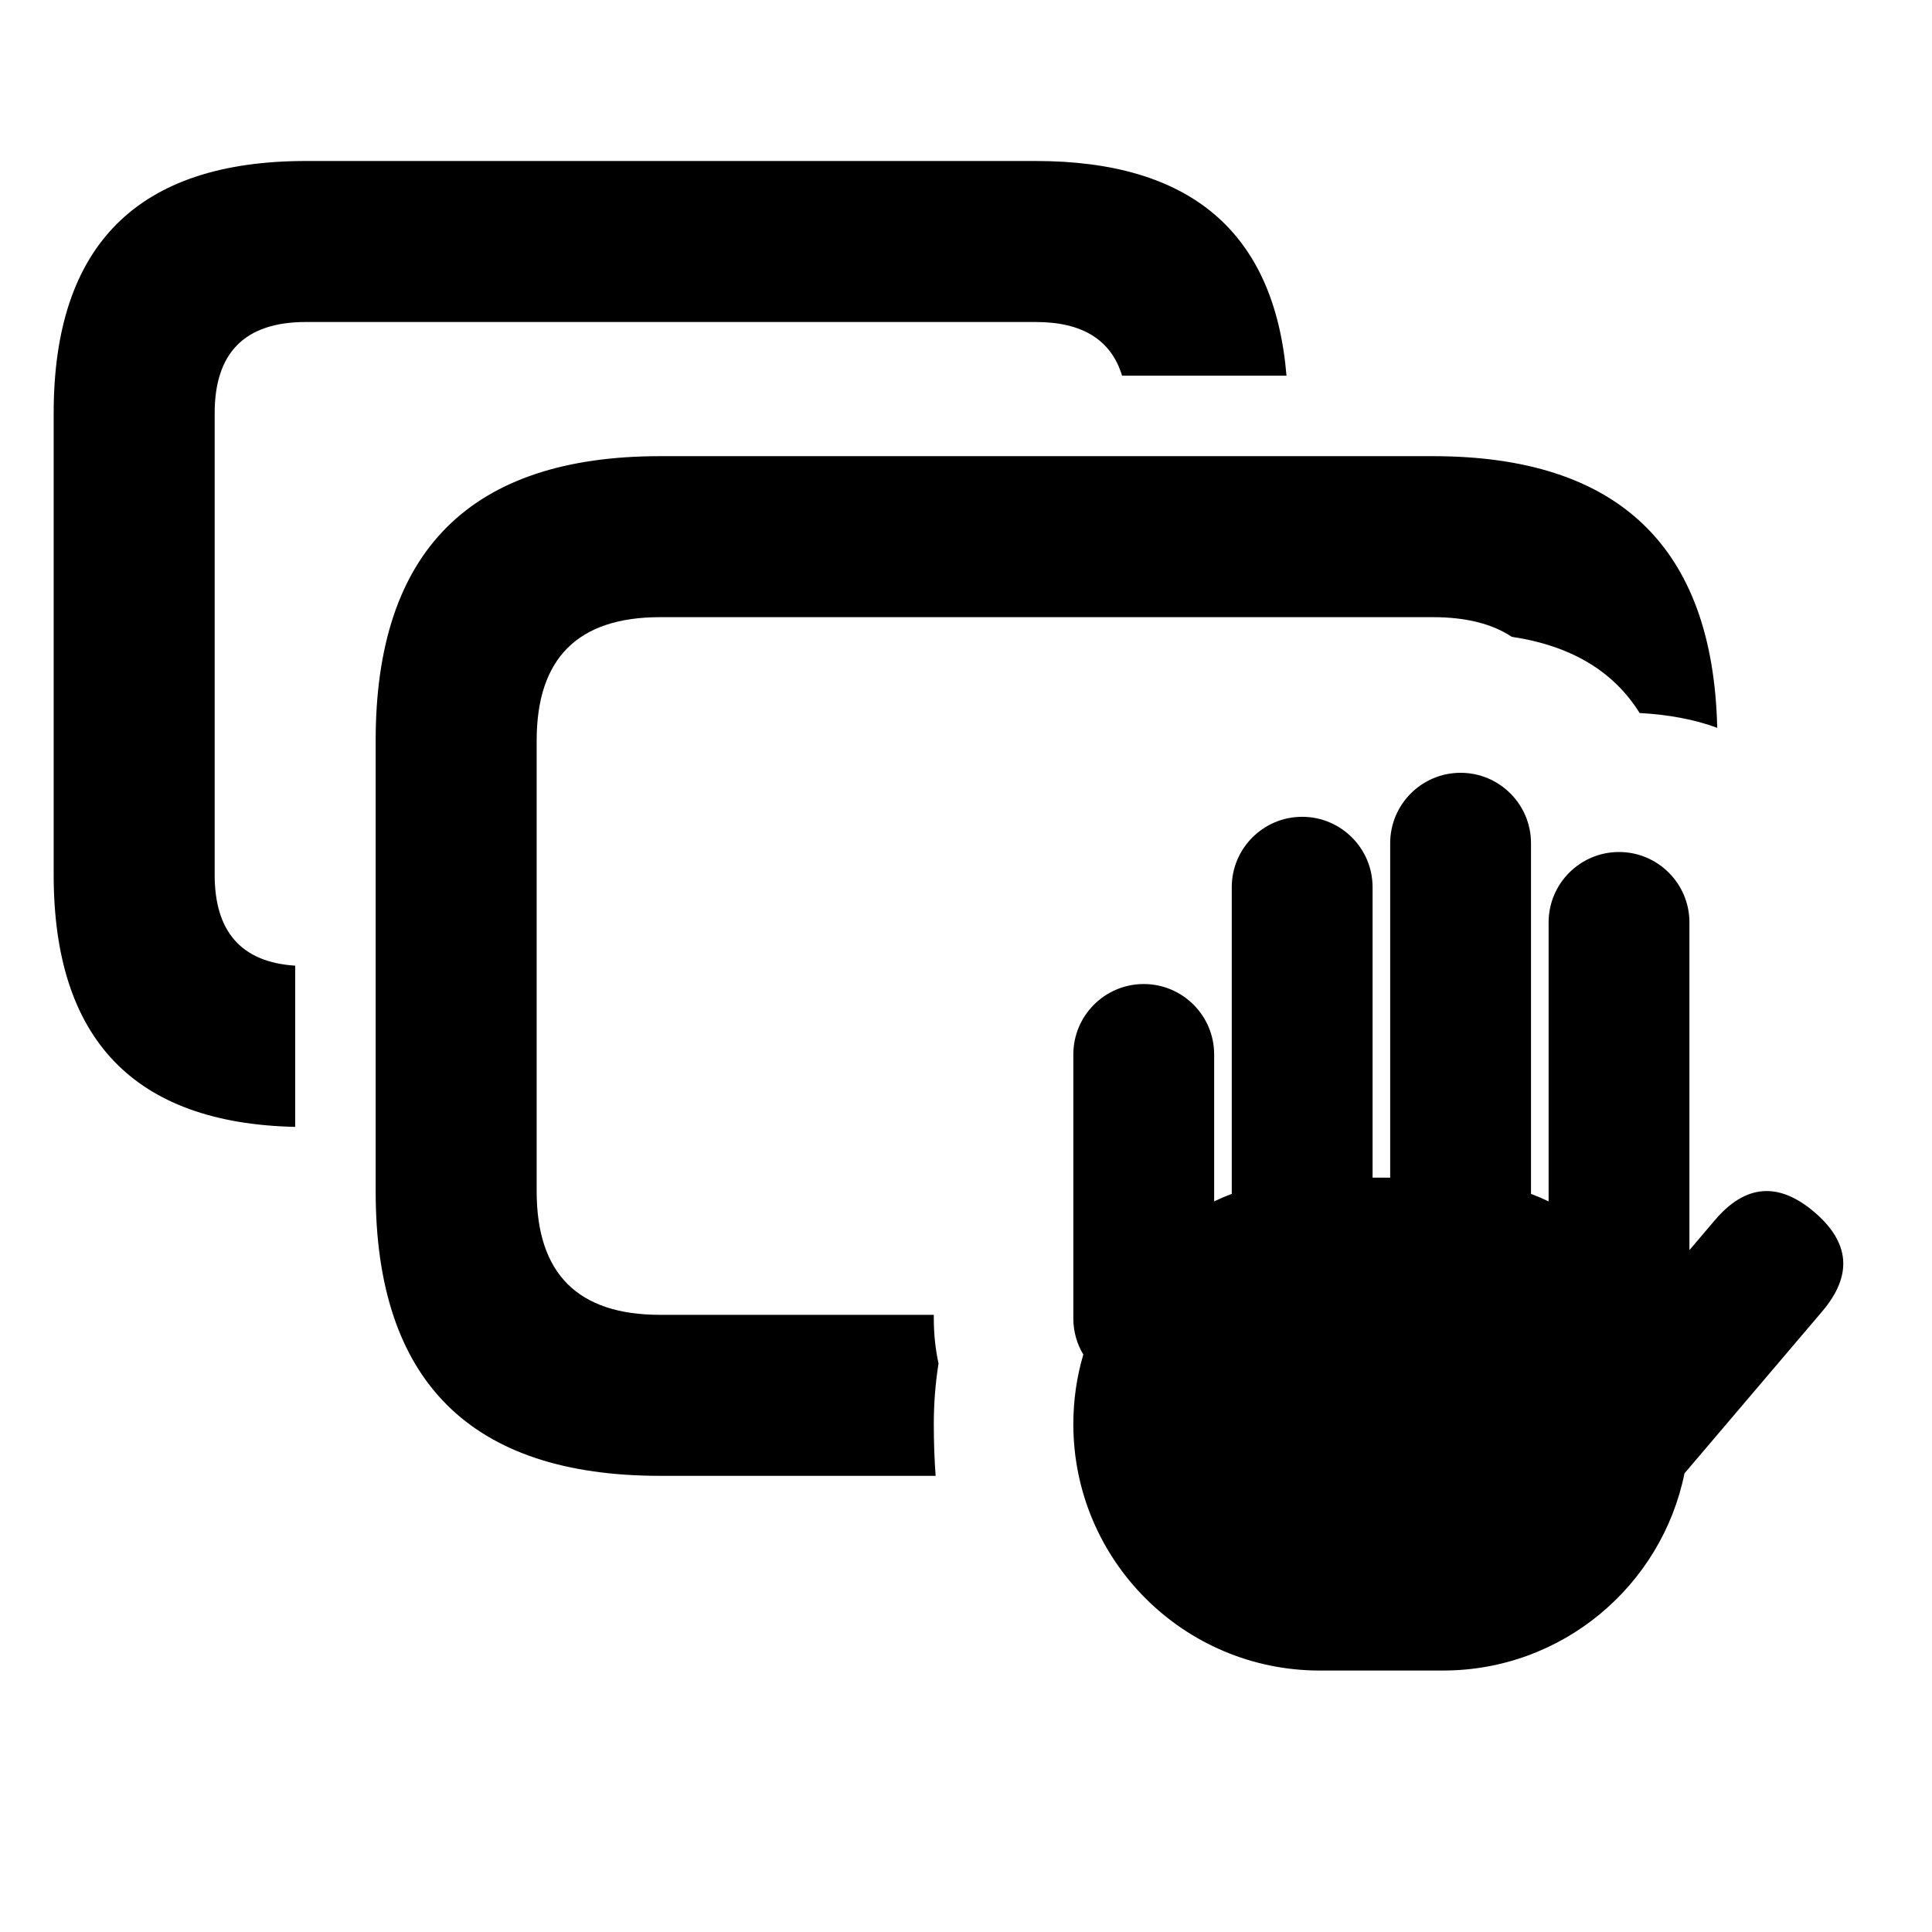
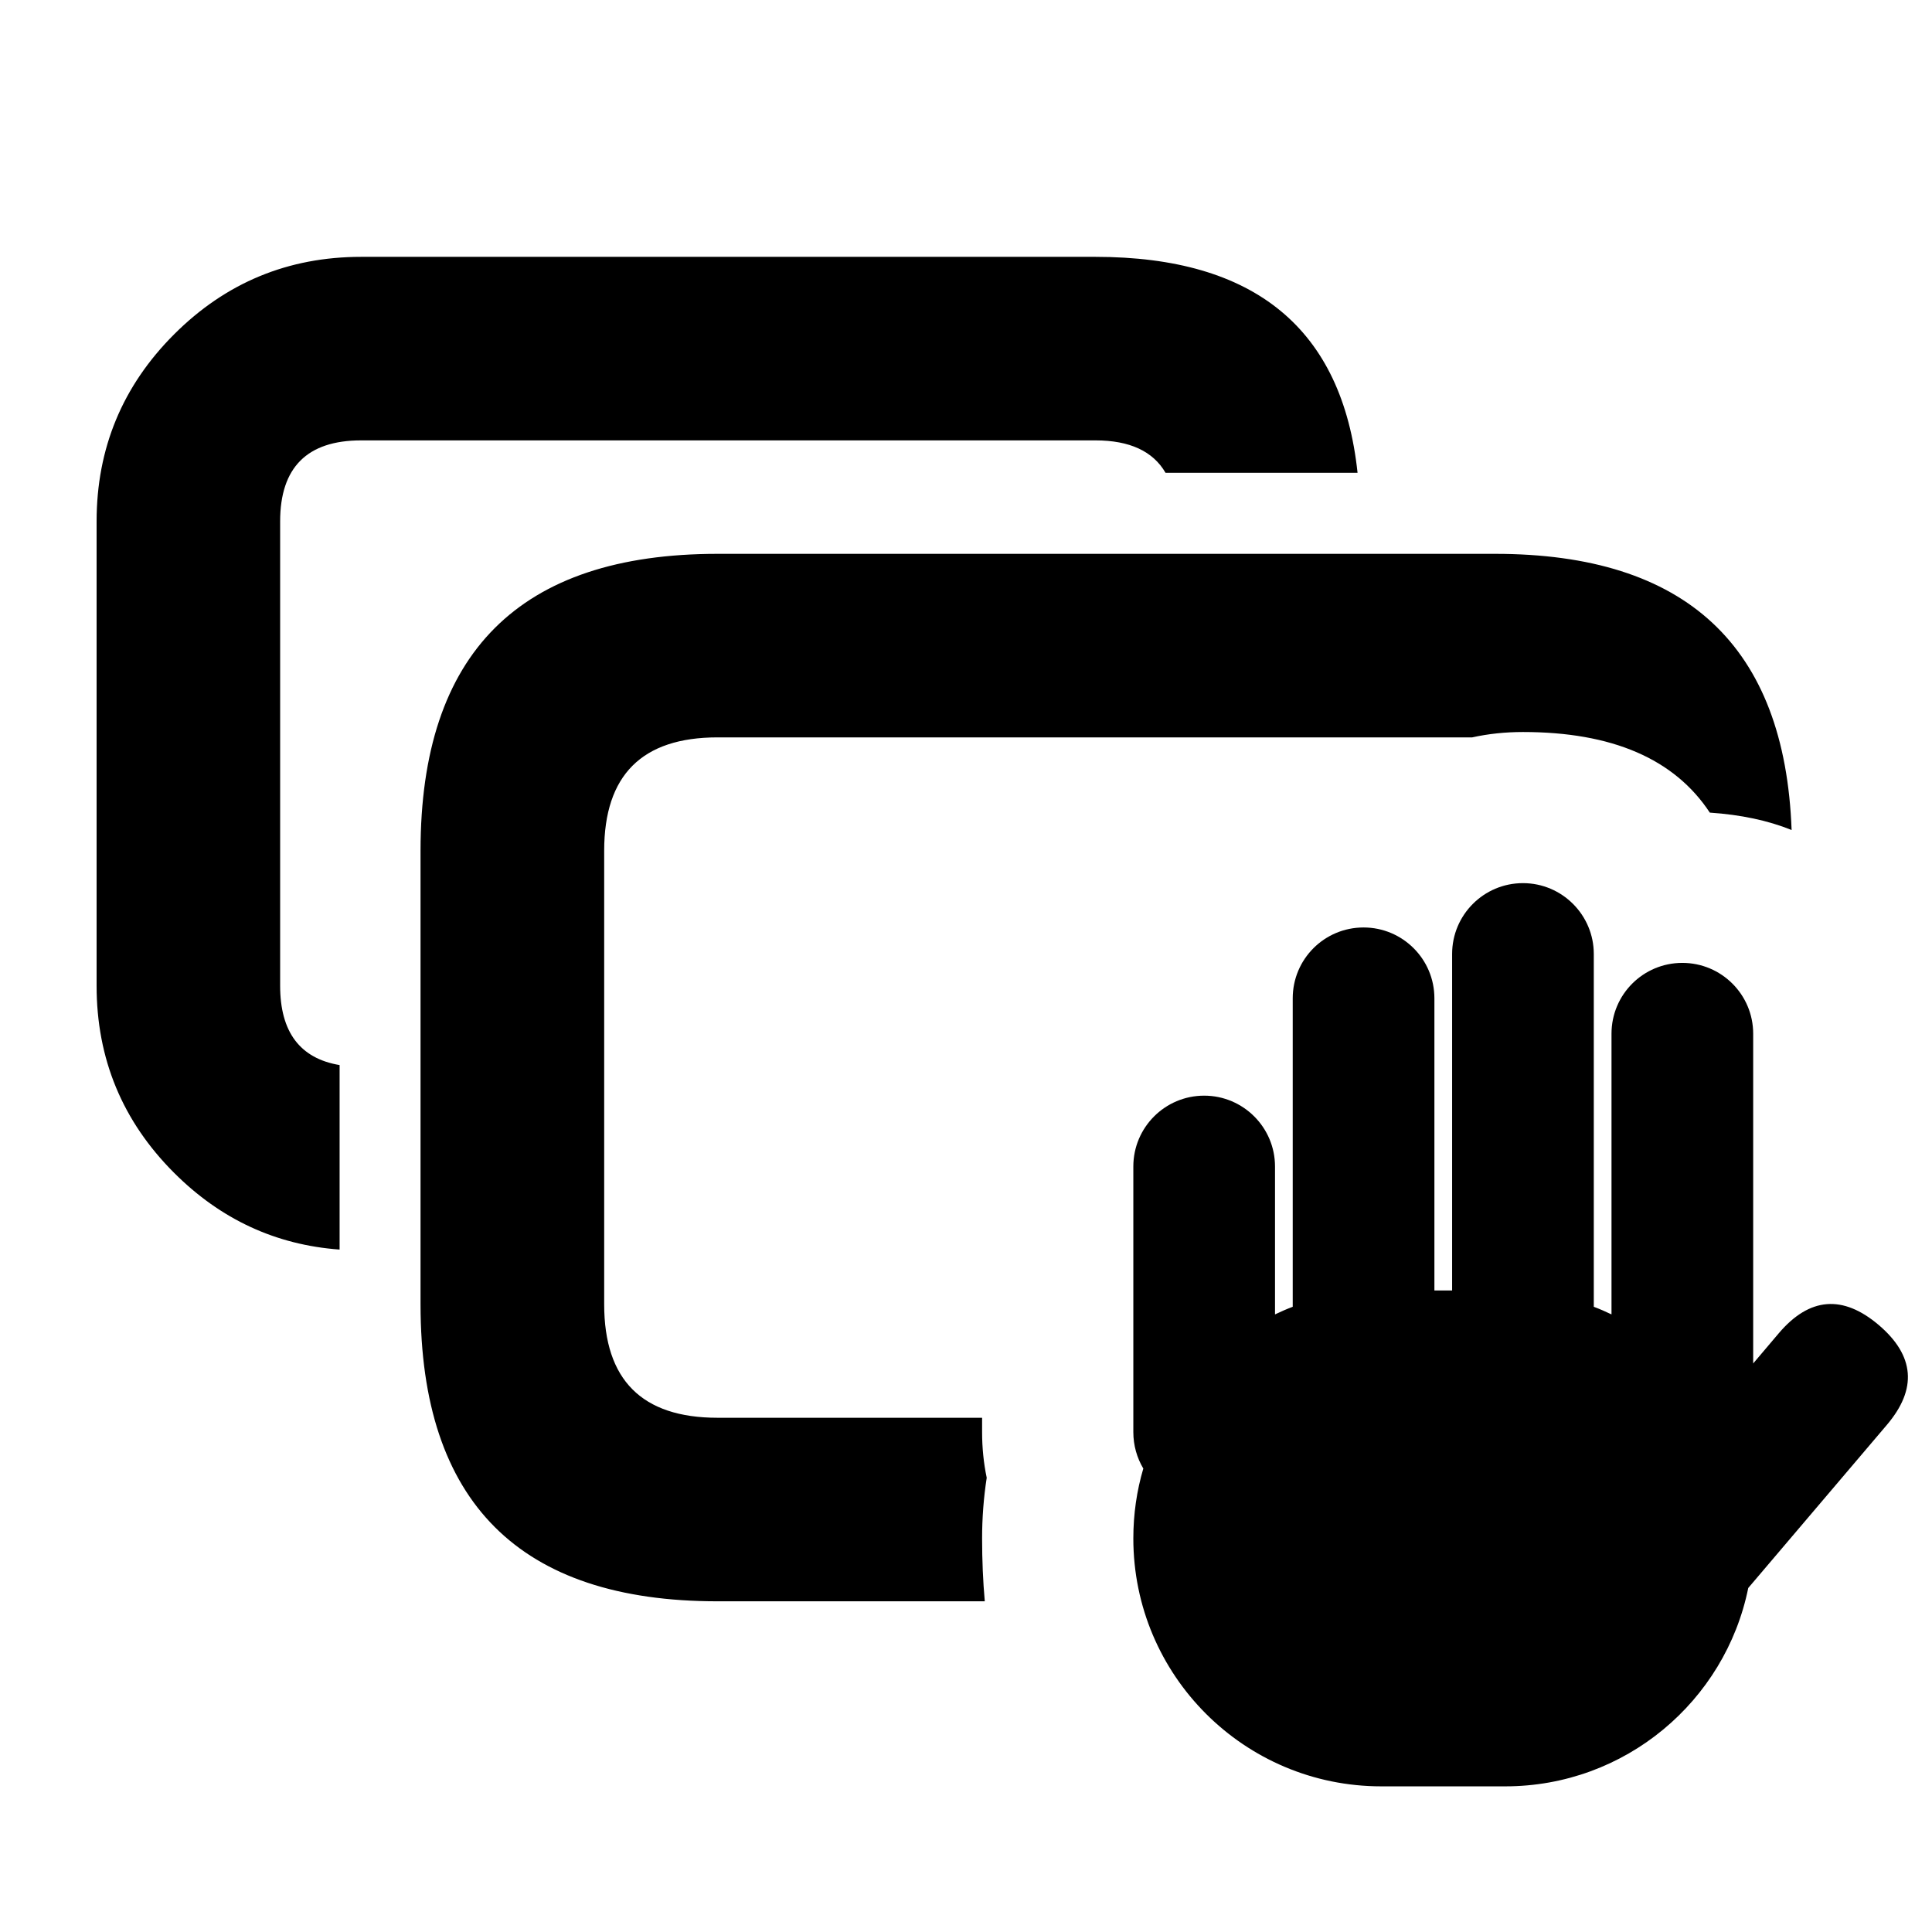
<svg xmlns="http://www.w3.org/2000/svg" width="18" height="18" viewBox="0 0 18 18">
-   <path d="M13.608 7.200C13.970 7.200 14.264 7.494 14.264 7.856L14.264 11.123C14.320 11.144 14.374 11.167 14.428 11.193L14.428 8.594C14.428 8.232 14.722 7.938 15.084 7.938C15.446 7.938 15.740 8.232 15.740 8.594L15.740 11.647L15.978 11.367Q16.403 10.867 16.903 11.292Q17.153 11.505 17.172 11.736Q17.190 11.967 16.978 12.217L15.694 13.727C15.481 14.775 14.555 15.564 13.444 15.564L12.296 15.564C11.028 15.564 10.000 14.536 10.000 13.268C10.000 13.043 10.032 12.826 10.093 12.620C10.034 12.522 10.000 12.407 10.000 12.284L10.000 9.824C10.000 9.462 10.294 9.168 10.656 9.168C11.018 9.168 11.312 9.462 11.312 9.824L11.312 11.193C11.366 11.167 11.420 11.144 11.476 11.123L11.476 8.266C11.476 7.904 11.770 7.610 12.132 7.610C12.494 7.610 12.788 7.904 12.788 8.266L12.788 10.972L12.952 10.972L12.952 7.856C12.952 7.494 13.246 7.200 13.608 7.200ZM6.150 4.250L13.350 4.250Q15.940 4.250 15.999 6.781Q15.685 6.665 15.276 6.643Q14.911 6.057 14.085 5.933Q13.809 5.750 13.350 5.750L6.150 5.750Q5.000 5.750 5.000 6.900L5.000 11.100Q5.000 12.250 6.150 12.250L8.700 12.250L8.700 12.284Q8.700 12.500 8.744 12.703Q8.700 12.982 8.700 13.268Q8.700 13.518 8.717 13.750L6.150 13.750Q3.500 13.750 3.500 11.100L3.500 6.900Q3.500 4.250 6.150 4.250ZM2.850 1.500L9.650 1.500Q11.818 1.500 11.986 3.500L10.454 3.500Q10.302 3.000 9.650 3.000L2.850 3.000Q2.000 3.000 2.000 3.850L2.000 8.150Q2.000 8.948 2.750 8.997L2.750 10.499Q0.500 10.449 0.500 8.150L0.500 3.850Q0.500 1.500 2.850 1.500Z" />
+   <path d="M14.189 8.228C14.553 8.228 14.849 8.524 14.849 8.888L14.849 12.175C14.905 12.196 14.960 12.220 15.014 12.246L15.014 9.631C15.014 9.266 15.309 8.971 15.674 8.971C16.038 8.971 16.334 9.266 16.334 9.631L16.334 12.703L16.573 12.421Q17.001 11.918 17.504 12.345Q17.755 12.559 17.774 12.792Q17.793 13.024 17.579 13.276L16.288 14.795C16.074 15.850 15.141 16.643 14.024 16.643L12.869 16.643C11.593 16.643 10.559 15.609 10.559 14.333C10.559 14.107 10.591 13.888 10.652 13.682C10.593 13.583 10.559 13.467 10.559 13.343L10.559 10.868C10.559 10.504 10.854 10.208 11.219 10.208C11.583 10.208 11.879 10.504 11.879 10.868L11.879 12.246C11.933 12.220 11.988 12.196 12.044 12.175L12.044 9.301C12.044 8.936 12.339 8.641 12.704 8.641C13.068 8.641 13.364 8.936 13.364 9.301L13.364 12.023L13.529 12.023L13.529 8.888C13.529 8.524 13.824 8.228 14.189 8.228ZM6.685 5.160L13.929 5.160Q16.598 5.160 16.692 7.733Q16.363 7.600 15.930 7.571Q15.435 6.820 14.189 6.820Q13.942 6.820 13.716 6.870L6.685 6.870Q5.629 6.870 5.629 7.926L5.629 12.152Q5.629 13.209 6.685 13.209L9.150 13.209L9.150 13.343Q9.150 13.562 9.193 13.768Q9.150 14.047 9.150 14.333Q9.150 14.639 9.175 14.919L6.685 14.919Q3.918 14.919 3.918 12.152L3.918 7.926Q3.918 5.160 6.685 5.160ZM3.365 2.393L10.206 2.393Q12.434 2.393 12.648 4.405L10.859 4.405Q10.684 4.103 10.206 4.103L3.365 4.103Q2.610 4.103 2.610 4.858L2.610 9.184Q2.610 9.830 3.164 9.923L3.164 11.642Q2.272 11.577 1.622 10.927Q0.900 10.205 0.900 9.184L0.900 4.858Q0.900 3.837 1.622 3.115Q2.344 2.393 3.365 2.393Z" />
</svg>
